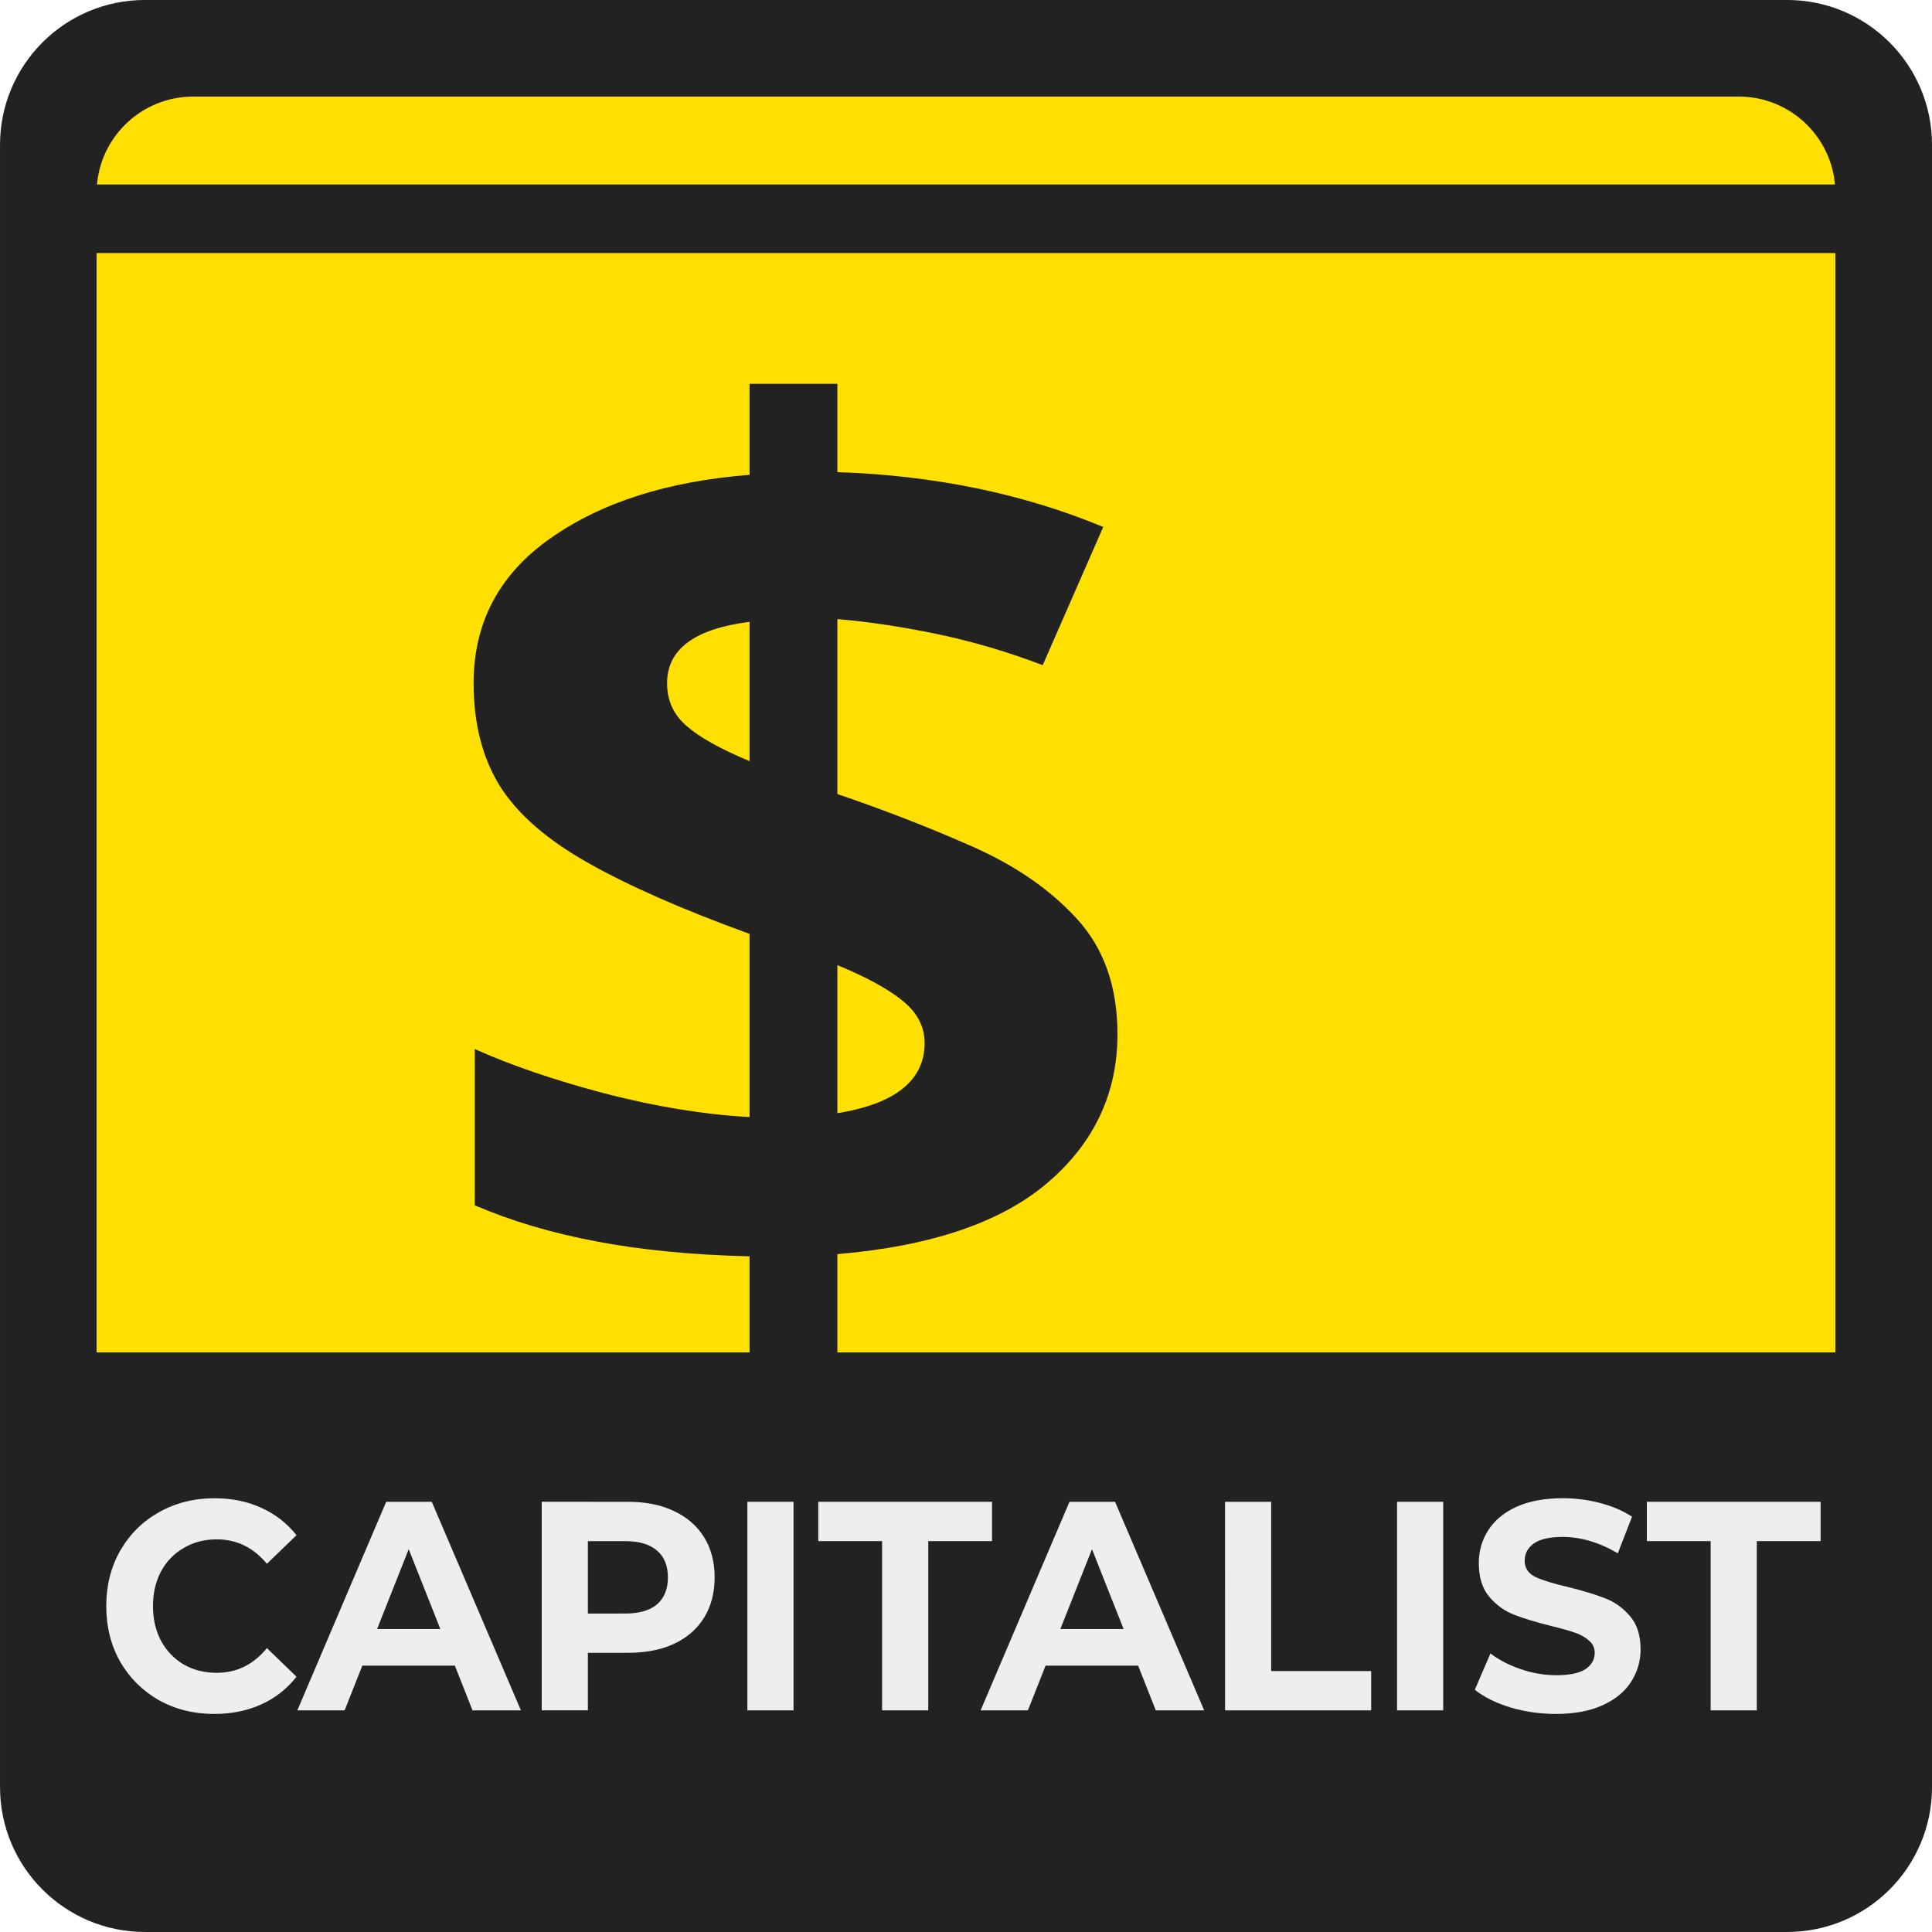
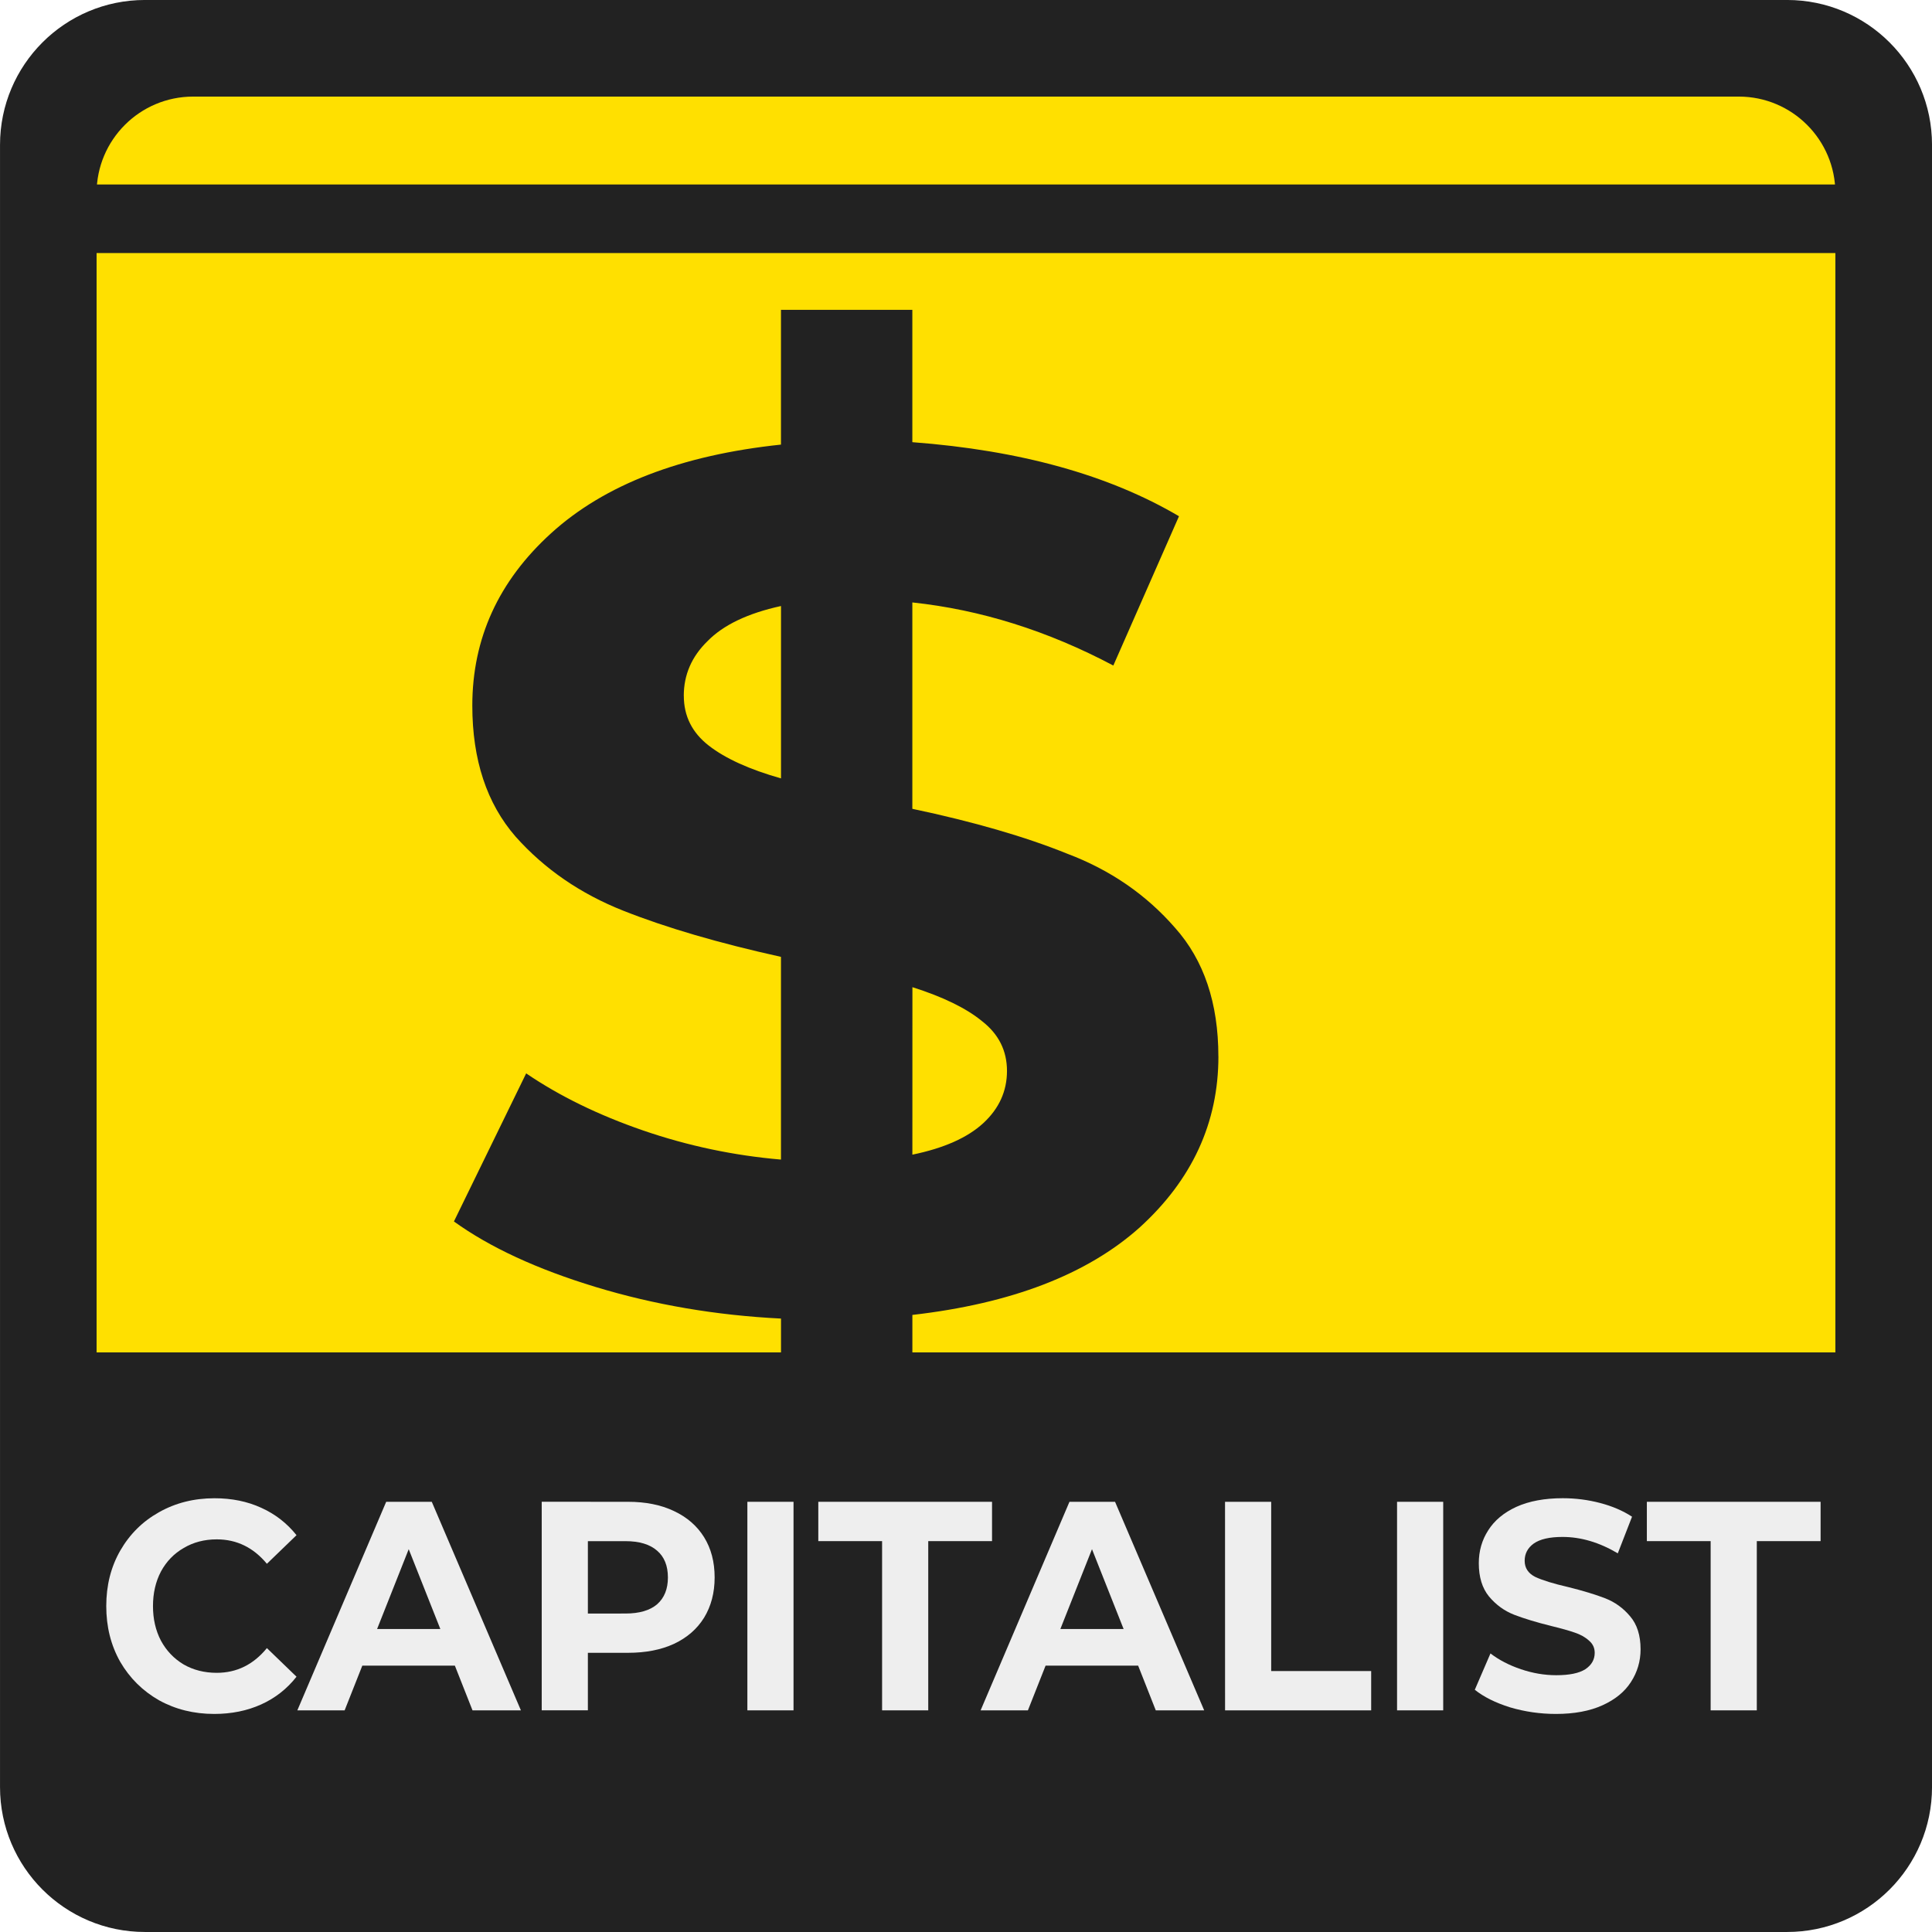
<svg xmlns="http://www.w3.org/2000/svg" width="200" height="200" viewBox="0 0 52.917 52.917" version="1.1" id="svg8">
  <defs id="defs2">
    <rect x="-268.458" y="130.436" width="120.121" height="27.384" id="rect867" />
  </defs>
  <g id="layer1" transform="translate(249.8045,-91.40947)">
    <rect y="91.409" x="-249.804" height="52.917" width="52.917" id="rect5238-5" style="fill:#222222;fill-opacity:1;fill-rule:nonzero;stroke:none;stroke-width:0.5;stroke-linecap:butt;stroke-linejoin:round;stroke-miterlimit:4;stroke-dasharray:none;stroke-dashoffset:0;stroke-opacity:0.909;paint-order:normal" rx="3.969" ry="3.969" />
    <rect style="fill:#ffe000;fill-opacity:1;fill-rule:nonzero;stroke:none;stroke-width:0.5;stroke-linecap:butt;stroke-linejoin:round;stroke-miterlimit:4;stroke-dasharray:none;stroke-dashoffset:0;stroke-opacity:0.909;paint-order:normal" id="rect5240-3" width="47.625" height="47.625" x="-247.159" y="94.055" rx="2.646" ry="2.646" />
    <path id="path5244-6" d="m -248.349,128.451 v 8.334 c 0,3.078 2.478,5.556 5.556,5.556 h 38.894 c 3.078,0 5.556,-2.478 5.556,-5.556 v -8.334 z" style="fill:#222222;fill-opacity:1;fill-rule:nonzero;stroke:none;stroke-width:0.5;stroke-linecap:butt;stroke-linejoin:round;stroke-miterlimit:4;stroke-dasharray:none;stroke-dashoffset:0;stroke-opacity:0.909;paint-order:normal" />
    <g aria-label="CAPITALIST" transform="scale(0.977725,1.022782)" id="text5921" style="font-weight:bold;font-size:7.979px;line-height:1.25;font-family:Montserrat;-inkscape-font-specification:'Montserrat Bold';fill:#eeeeee;fill-opacity:1;stroke-width:0.57">
      <path d="m -249.495,135.272 q -0.854,0 -1.548,-0.367 -0.686,-0.375 -1.085,-1.029 -0.391,-0.662 -0.391,-1.492 0,-0.83 0.391,-1.484 0.399,-0.662 1.085,-1.029 0.694,-0.375 1.556,-0.375 0.726,0 1.309,0.255 0.59,0.255 0.989,0.734 l -0.83,0.766 q -0.567,-0.654 -1.404,-0.654 -0.519,0 -0.926,0.231 -0.407,0.223 -0.638,0.63 -0.223,0.407 -0.223,0.926 0,0.519 0.223,0.926 0.231,0.407 0.638,0.638 0.407,0.223 0.926,0.223 0.838,0 1.404,-0.662 l 0.83,0.766 q -0.399,0.487 -0.989,0.742 -0.59,0.255 -1.317,0.255 z" style="fill:#eeeeee;fill-opacity:1;stroke-width:0.57" id="path5923" />
      <path d="m -242.753,133.979 h -2.593 l -0.495,1.197 h -1.325 l 2.489,-5.585 h 1.277 l 2.497,5.585 h -1.356 z m -0.407,-0.981 -0.886,-2.138 -0.886,2.138 z" style="fill:#eeeeee;fill-opacity:1;stroke-width:0.57" id="path5925" />
      <path d="m -237.902,129.591 q 0.742,0 1.285,0.247 0.551,0.247 0.846,0.702 0.295,0.455 0.295,1.077 0,0.614 -0.295,1.077 -0.295,0.455 -0.846,0.702 -0.543,0.239 -1.285,0.239 h -1.125 v 1.54 h -1.293 v -5.585 z m -0.072,2.992 q 0.582,0 0.886,-0.247 0.303,-0.255 0.303,-0.718 0,-0.471 -0.303,-0.718 -0.303,-0.255 -0.886,-0.255 h -1.053 v 1.939 z" style="fill:#eeeeee;fill-opacity:1;stroke-width:0.57" id="path5927" />
      <path d="m -234.559,129.591 h 1.293 v 5.585 h -1.293 z" style="fill:#eeeeee;fill-opacity:1;stroke-width:0.57" id="path5929" />
      <path d="m -230.785,130.644 h -1.787 v -1.053 h 4.867 v 1.053 h -1.787 v 4.532 h -1.293 z" style="fill:#eeeeee;fill-opacity:1;stroke-width:0.57" id="path5931" />
      <path d="m -223.612,133.979 h -2.593 l -0.495,1.197 h -1.325 l 2.489,-5.585 h 1.277 l 2.497,5.585 h -1.356 z m -0.407,-0.981 -0.886,-2.138 -0.886,2.138 z" style="fill:#eeeeee;fill-opacity:1;stroke-width:0.57" id="path5933" />
      <path d="m -221.178,129.591 h 1.293 v 4.532 h 2.801 v 1.053 h -4.093 z" style="fill:#eeeeee;fill-opacity:1;stroke-width:0.57" id="path5935" />
      <path d="m -216.359,129.591 h 1.293 v 5.585 h -1.293 z" style="fill:#eeeeee;fill-opacity:1;stroke-width:0.57" id="path5937" />
      <path d="m -211.907,135.272 q -0.662,0 -1.285,-0.176 -0.614,-0.184 -0.989,-0.471 l 0.439,-0.973 q 0.359,0.263 0.854,0.423 0.495,0.16 0.989,0.16 0.551,0 0.814,-0.16 0.263,-0.168 0.263,-0.439 0,-0.199 -0.16,-0.327 -0.152,-0.136 -0.399,-0.215 -0.239,-0.08 -0.654,-0.176 -0.638,-0.152 -1.045,-0.303 -0.407,-0.152 -0.702,-0.487 -0.287,-0.335 -0.287,-0.894 0,-0.487 0.263,-0.878 0.263,-0.399 0.79,-0.63 0.535,-0.231 1.301,-0.231 0.535,0 1.045,0.128 0.511,0.128 0.894,0.367 l -0.399,0.981 q -0.774,-0.439 -1.548,-0.439 -0.543,0 -0.806,0.176 -0.255,0.176 -0.255,0.463 0,0.287 0.295,0.431 0.303,0.136 0.918,0.271 0.638,0.152 1.045,0.303 0.407,0.152 0.694,0.479 0.295,0.327 0.295,0.886 0,0.479 -0.271,0.878 -0.263,0.391 -0.798,0.622 -0.535,0.231 -1.301,0.231 z" style="fill:#eeeeee;fill-opacity:1;stroke-width:0.57" id="path5939" />
      <path d="m -207.574,130.644 h -1.787 v -1.053 h 4.867 v 1.053 h -1.787 v 4.532 h -1.293 z" style="fill:#eeeeee;fill-opacity:1;stroke-width:0.57" id="path5941" />
    </g>
    <text xml:space="preserve" style="font-weight:bold;font-size:3.704px;line-height:1.25;font-family:Montserrat;-inkscape-font-specification:'Montserrat Bold';stroke-width:0.265" x="-226.643" y="101.435" id="text5946">
      <tspan id="tspan5944" x="-226.643" y="101.435" style="stroke-width:0.265" />
    </text>
    <rect style="fill:#222222;fill-opacity:1;stroke:#222222;stroke-width:0.253;stroke-opacity:1" id="rect5948" width="47.858" height="1.625" x="-247.16" y="96.589" />
    <text xml:space="preserve" style="font-weight:bold;font-size:3.704px;line-height:1.25;font-family:Montserrat;-inkscape-font-specification:'Montserrat Bold';stroke-width:0.265" x="-236.438" y="115.608" id="text5968">
      <tspan id="tspan5966" x="-236.438" y="115.608" style="stroke:#222222;stroke-width:0.265;stroke-opacity:1" />
    </text>
-     <text xml:space="preserve" style="font-weight:bold;font-size:34.586px;line-height:1.25;font-family:Montserrat;-inkscape-font-specification:'Montserrat Bold';fill:#222222;fill-opacity:1;stroke-width:2.47" x="-229.158" y="132.275" id="text5972" transform="scale(1.040236,0.96132)">
-       <tspan id="tspan5970" x="-229.158" y="132.275" style="fill:#222222;fill-opacity:1;stroke-width:2.47">$</tspan>
-     </text>
+     <g aria-label="$" transform="scale(1.040236,0.96132)" id="text5972" style="font-weight:bold;font-size:34.586px;line-height:1.25;font-family:Montserrat;-inkscape-font-specification:'Montserrat Bold';fill:#222222;fill-opacity:1;stroke-width:2.47">
+       <path d="m -208.061,125.185 q 0,2.836 -2.075,4.877 -2.075,2.006 -5.983,2.49 v 3.874 h -3.459 v -3.77 q -2.559,-0.138 -4.877,-0.899 -2.317,-0.761 -3.735,-1.868 l 1.902,-4.219 q 1.314,0.968 3.078,1.626 1.764,0.657 3.631,0.83 v -5.776 q -2.456,-0.588 -4.15,-1.314 -1.695,-0.726 -2.836,-2.11 -1.141,-1.418 -1.141,-3.735 0,-2.871 2.075,-4.911 2.11,-2.075 6.052,-2.525 v -3.839 h 3.459 v 3.77 q 4.254,0.346 7.021,2.11 l -1.729,4.254 q -2.594,-1.487 -5.292,-1.798 v 5.88 q 2.421,0.553 4.081,1.28 1.695,0.692 2.836,2.11 1.141,1.383 1.141,3.666 z m -14.076,-10.272 q 0,0.865 0.657,1.418 0.657,0.553 1.902,0.934 v -4.911 q -1.314,0.311 -1.937,1.003 -0.623,0.657 -0.623,1.556 z m 6.018,13.073 q 1.245,-0.277 1.868,-0.899 0.623,-0.623 0.623,-1.487 0,-0.865 -0.657,-1.418 -0.623,-0.553 -1.833,-0.968 z" style="fill:#222222;fill-opacity:1;stroke-width:2.47" id="path40" />
+     </g>
  </g>
</svg>
